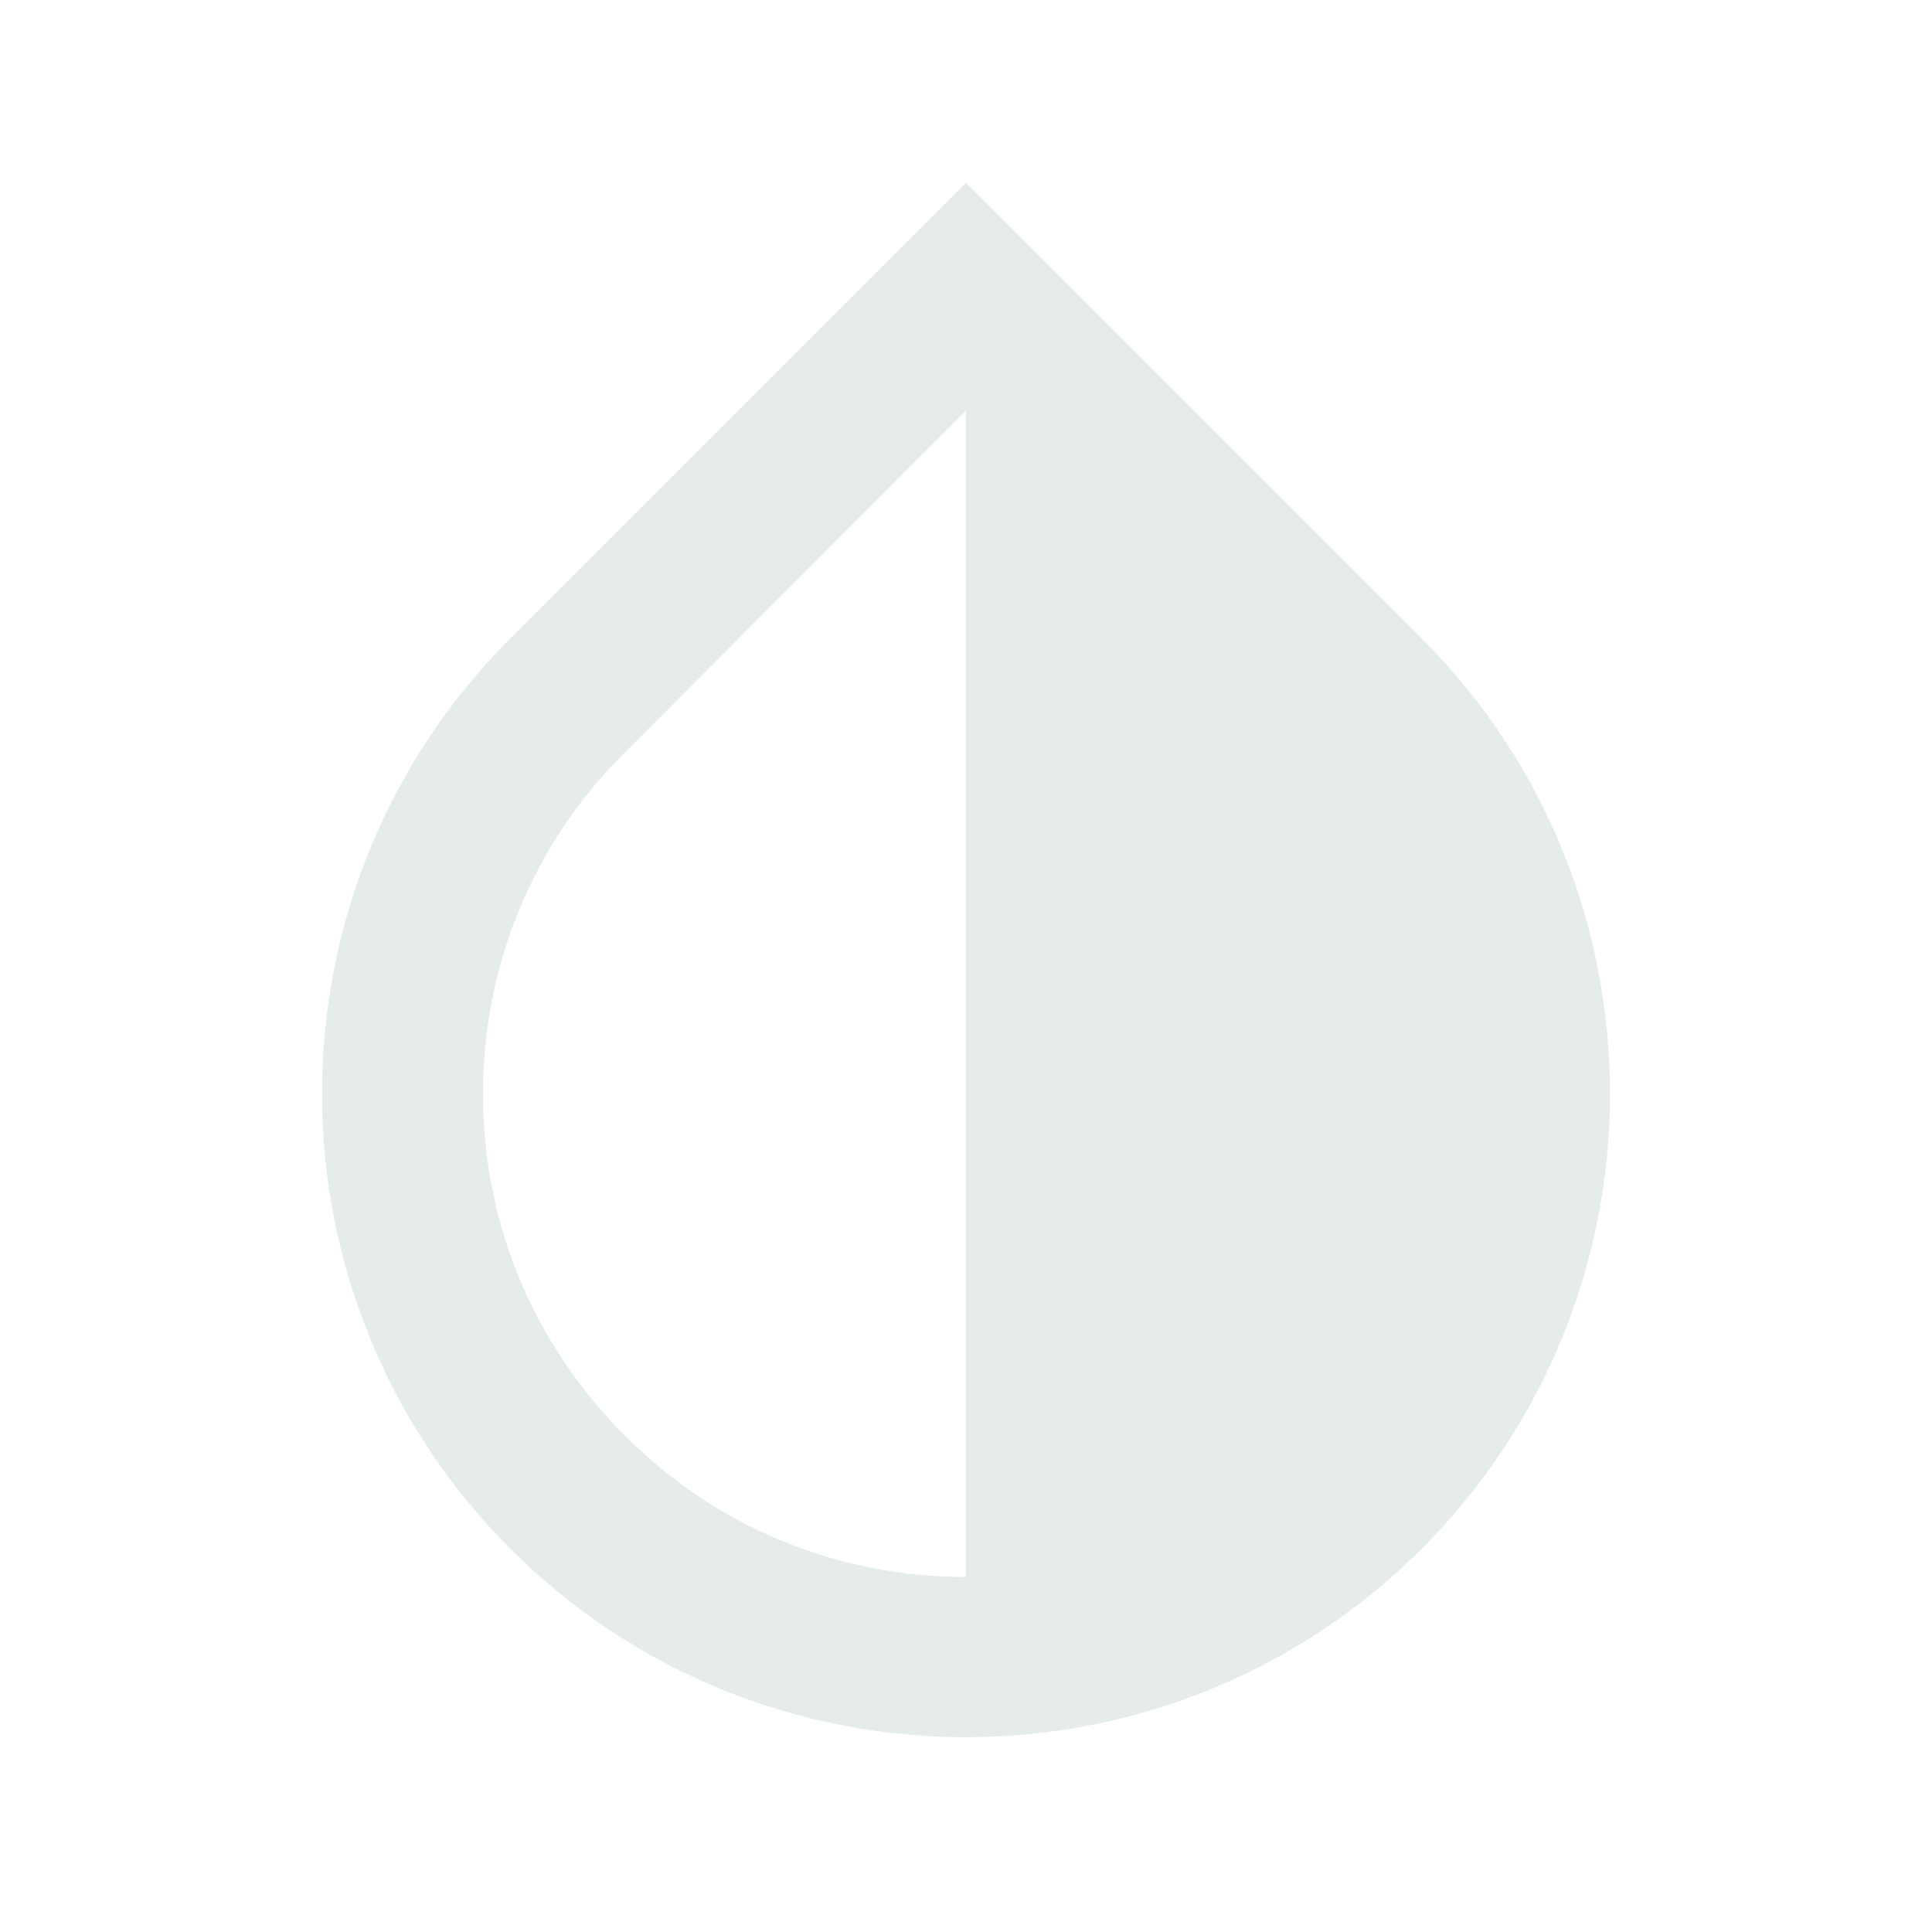
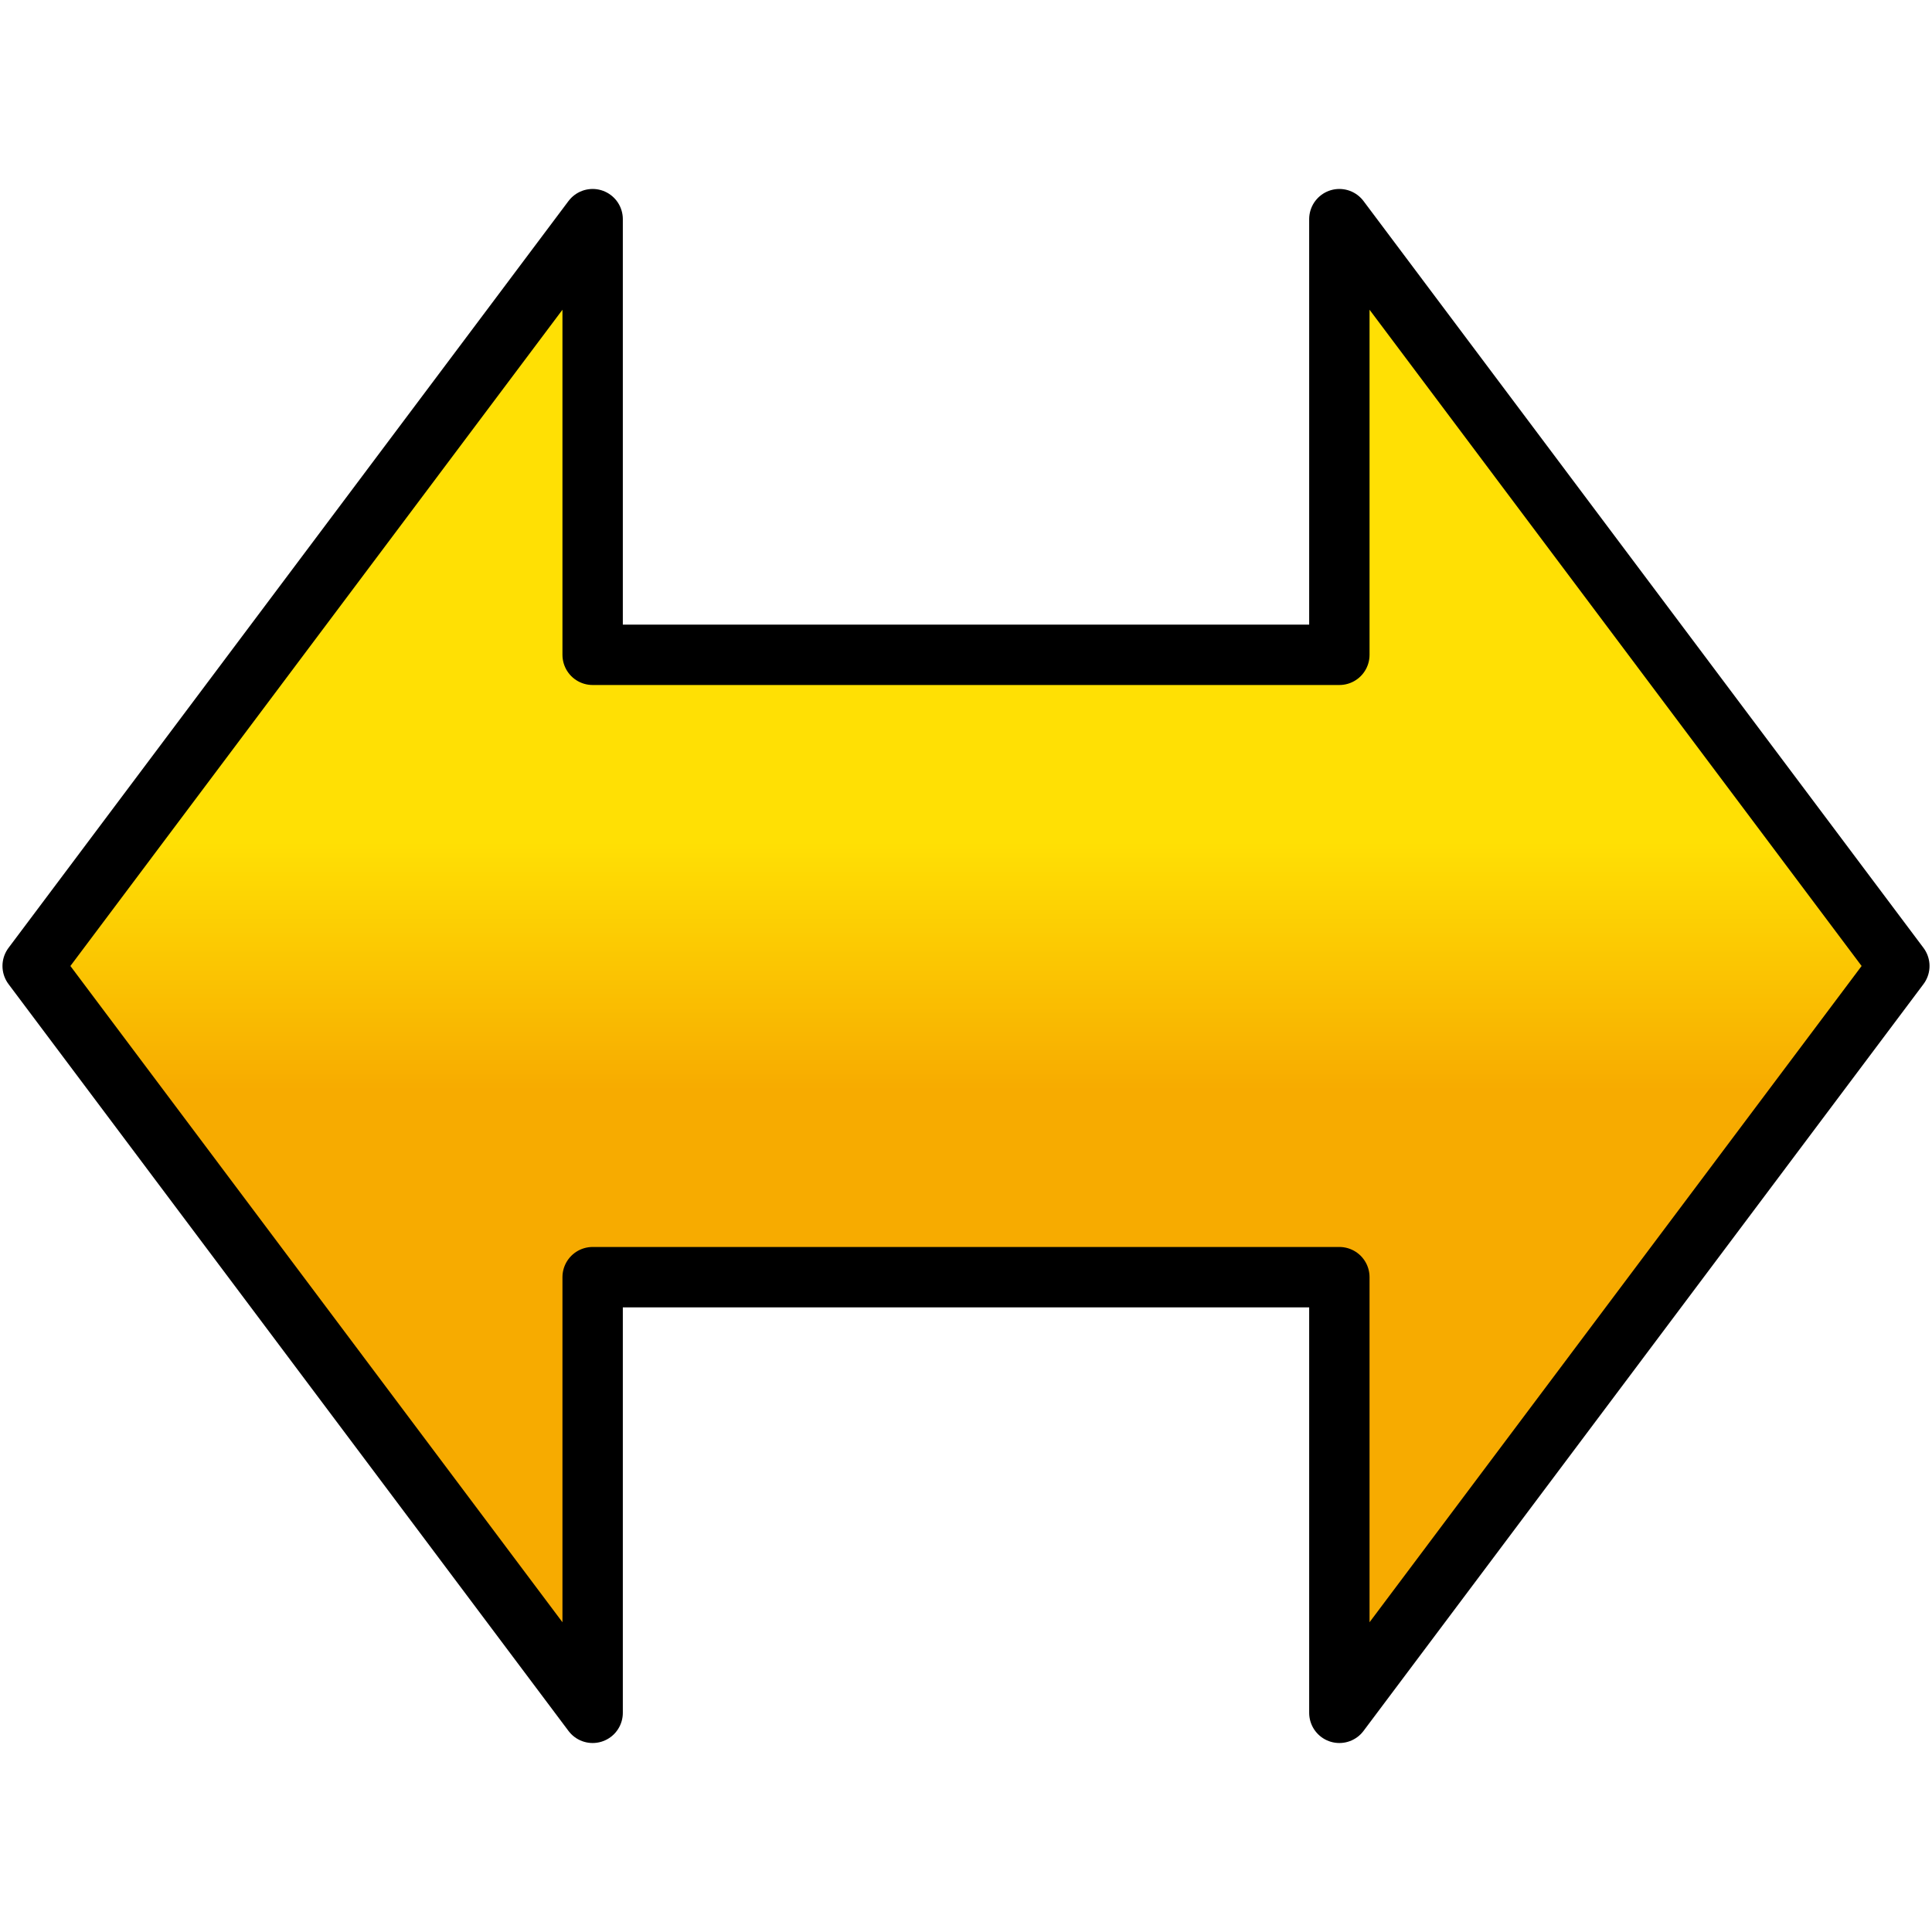
- <svg xmlns="http://www.w3.org/2000/svg" viewBox="0 0 24 24" width="24" height="24">
-   <path fill="#e6ecec" d="M17.66 7.93 12 2.27 6.34 7.93c-3.12 3.12-3.12 8.19 0 11.31C7.9 20.8 9.95 21.58 12 21.58s4.1-.78 5.66-2.34c3.12-3.12 3.12-8.19 0-11.31zM12 19.59c-1.6 0-3.11-.62-4.24-1.76C6.62 16.69 6 15.19 6 13.59s.62-3.11 1.76-4.24L12 5.1v14.49z" />
+ <svg xmlns="http://www.w3.org/2000/svg" height="32" version="1.1" width="32">
+   <linearGradient id="a" gradientTransform="matrix(1.030598 0 0 1.030845 -7.10368 -14.93121)" gradientUnits="userSpaceOnUse" x1="249.5" x2="249.5" y1="469.862" y2="465.862">
+     <stop offset="0" stop-color="#f7ab00" />
+     <stop offset="1" stop-color="#ffe004" />
+   </linearGradient>
+   <path d="m 255.184 472.516 l 0 7.216 l 9.275 -12.37 l -9.275 -12.37 l 0 7.216 l -6.184 0 l -6.184 0 l 0 -7.216 l -9.275 12.37 l 9.275 12.37 l 0 -7.216 l 6.184 0 z" fill="url(#a)" stroke="#000" stroke-linecap="round" stroke-linejoin="round" transform="translate(-233 -451.3622)" />
</svg>
